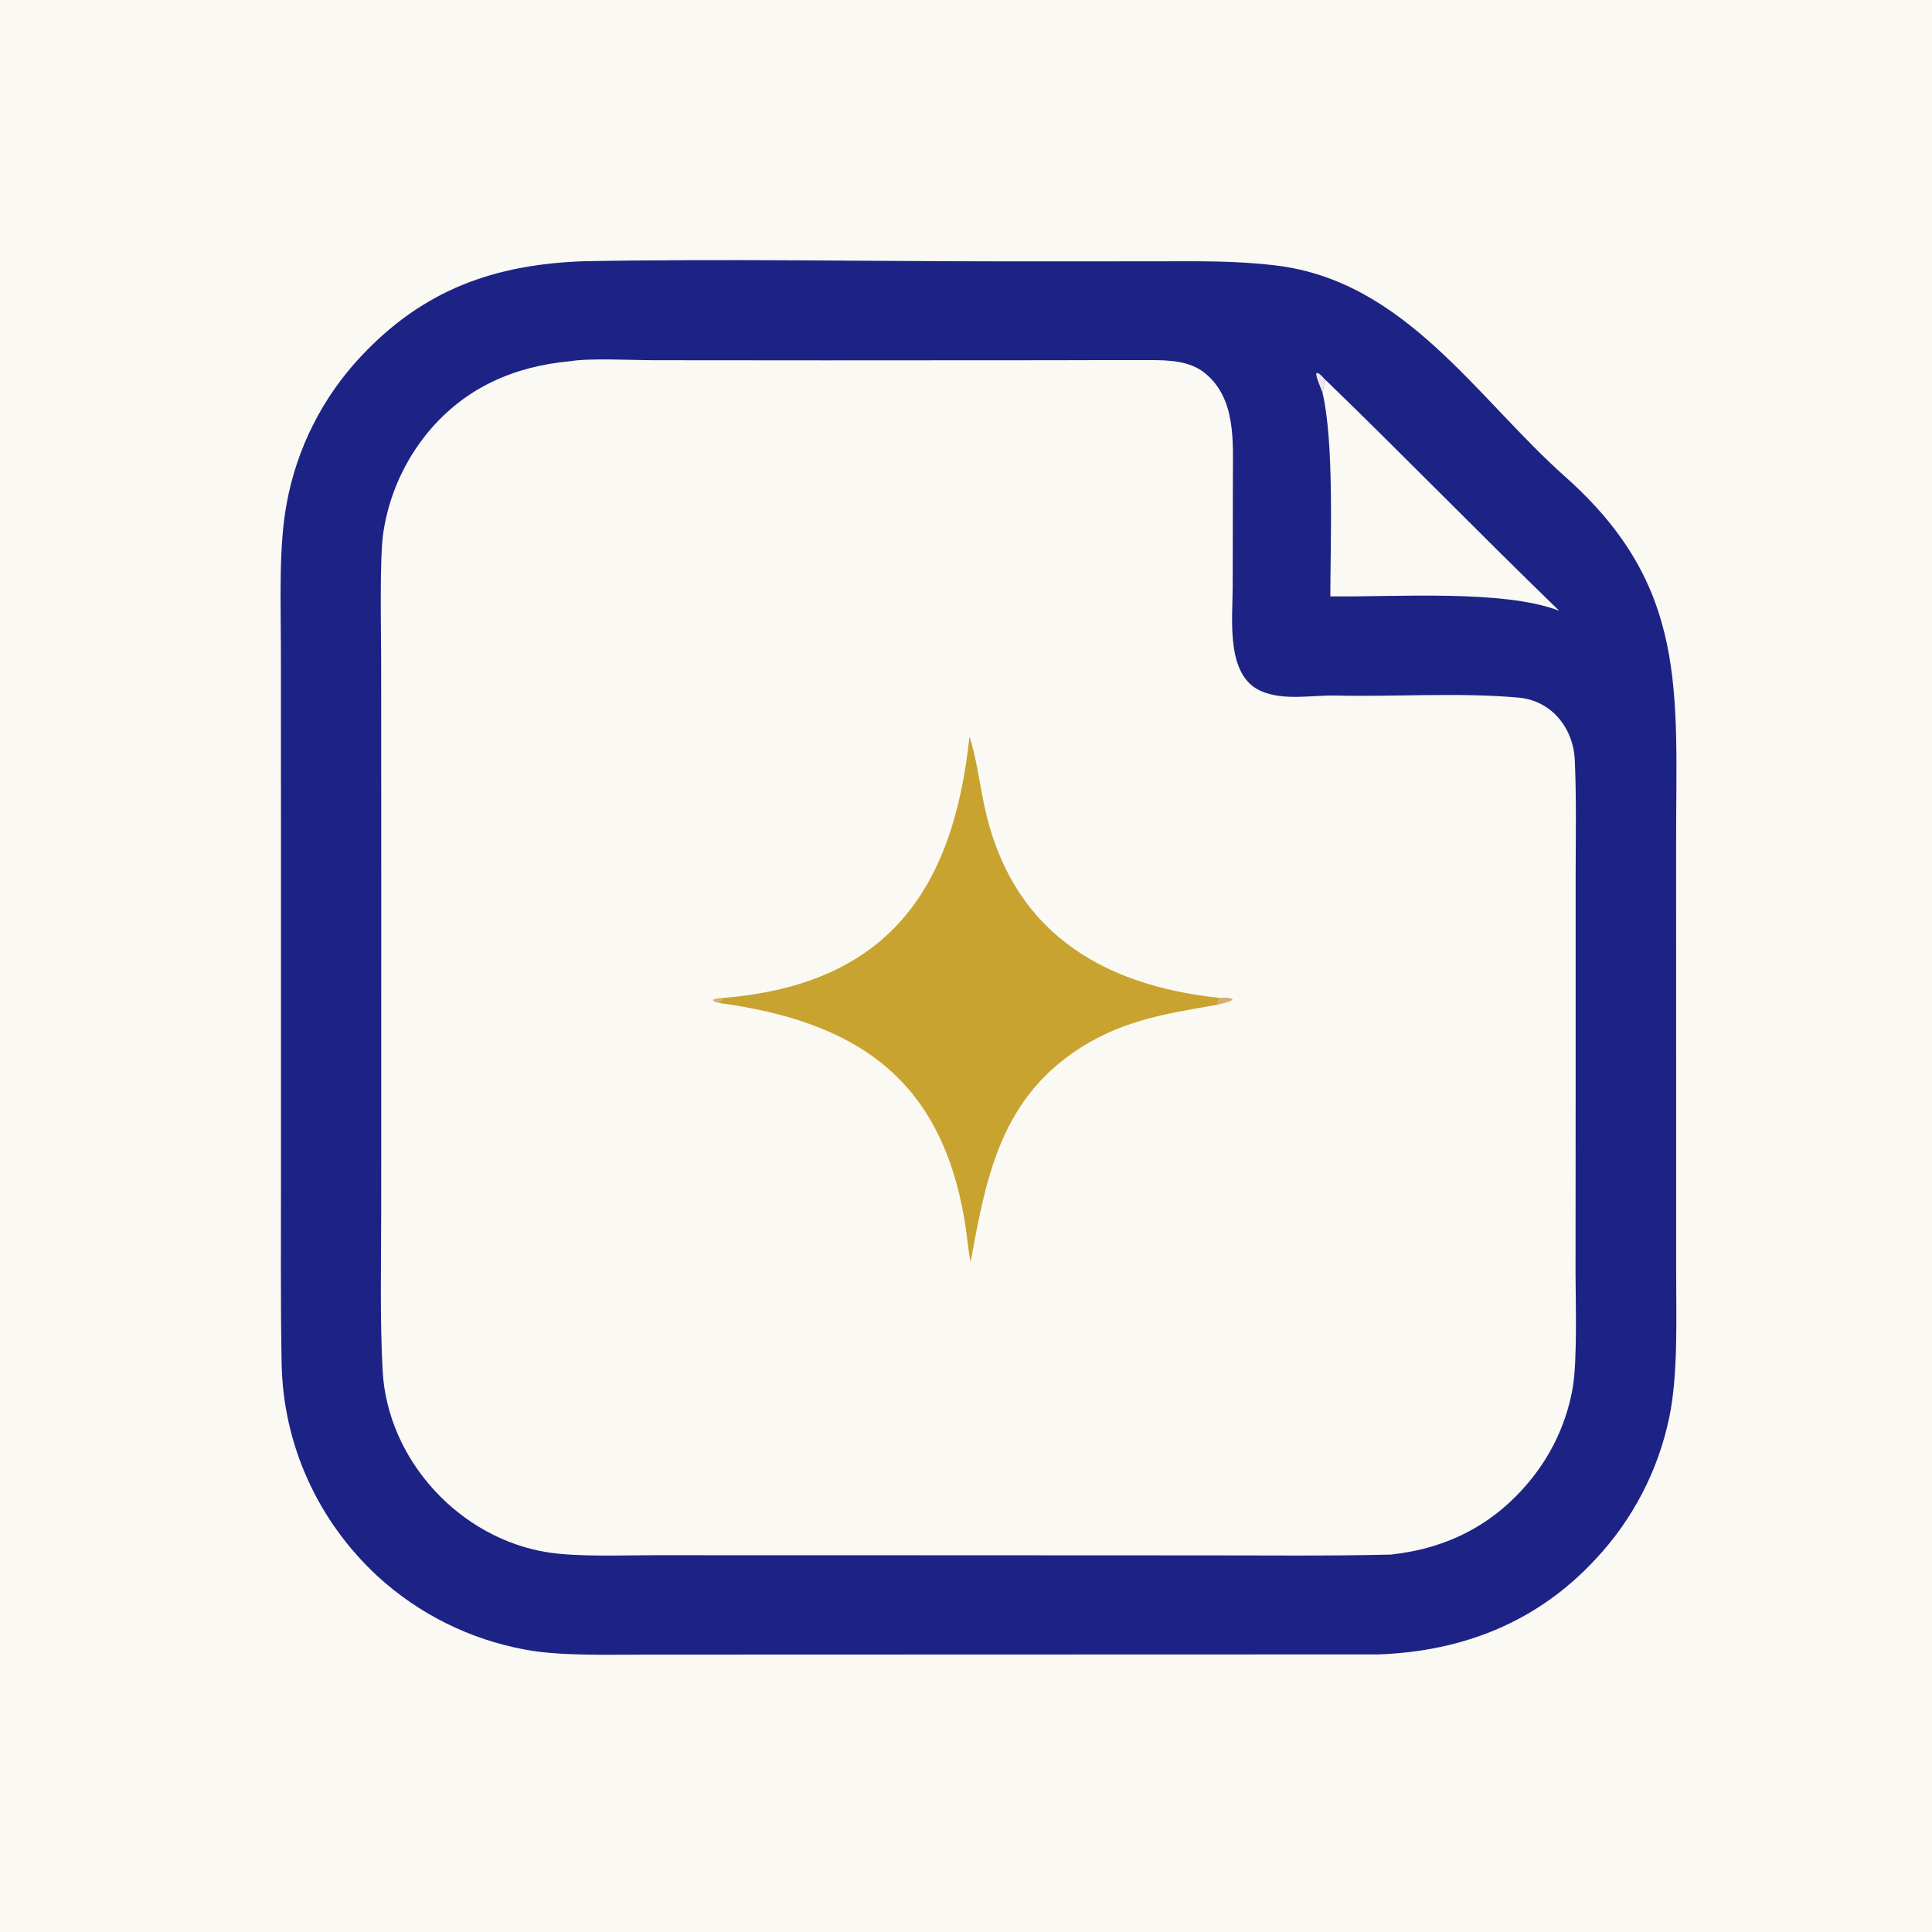
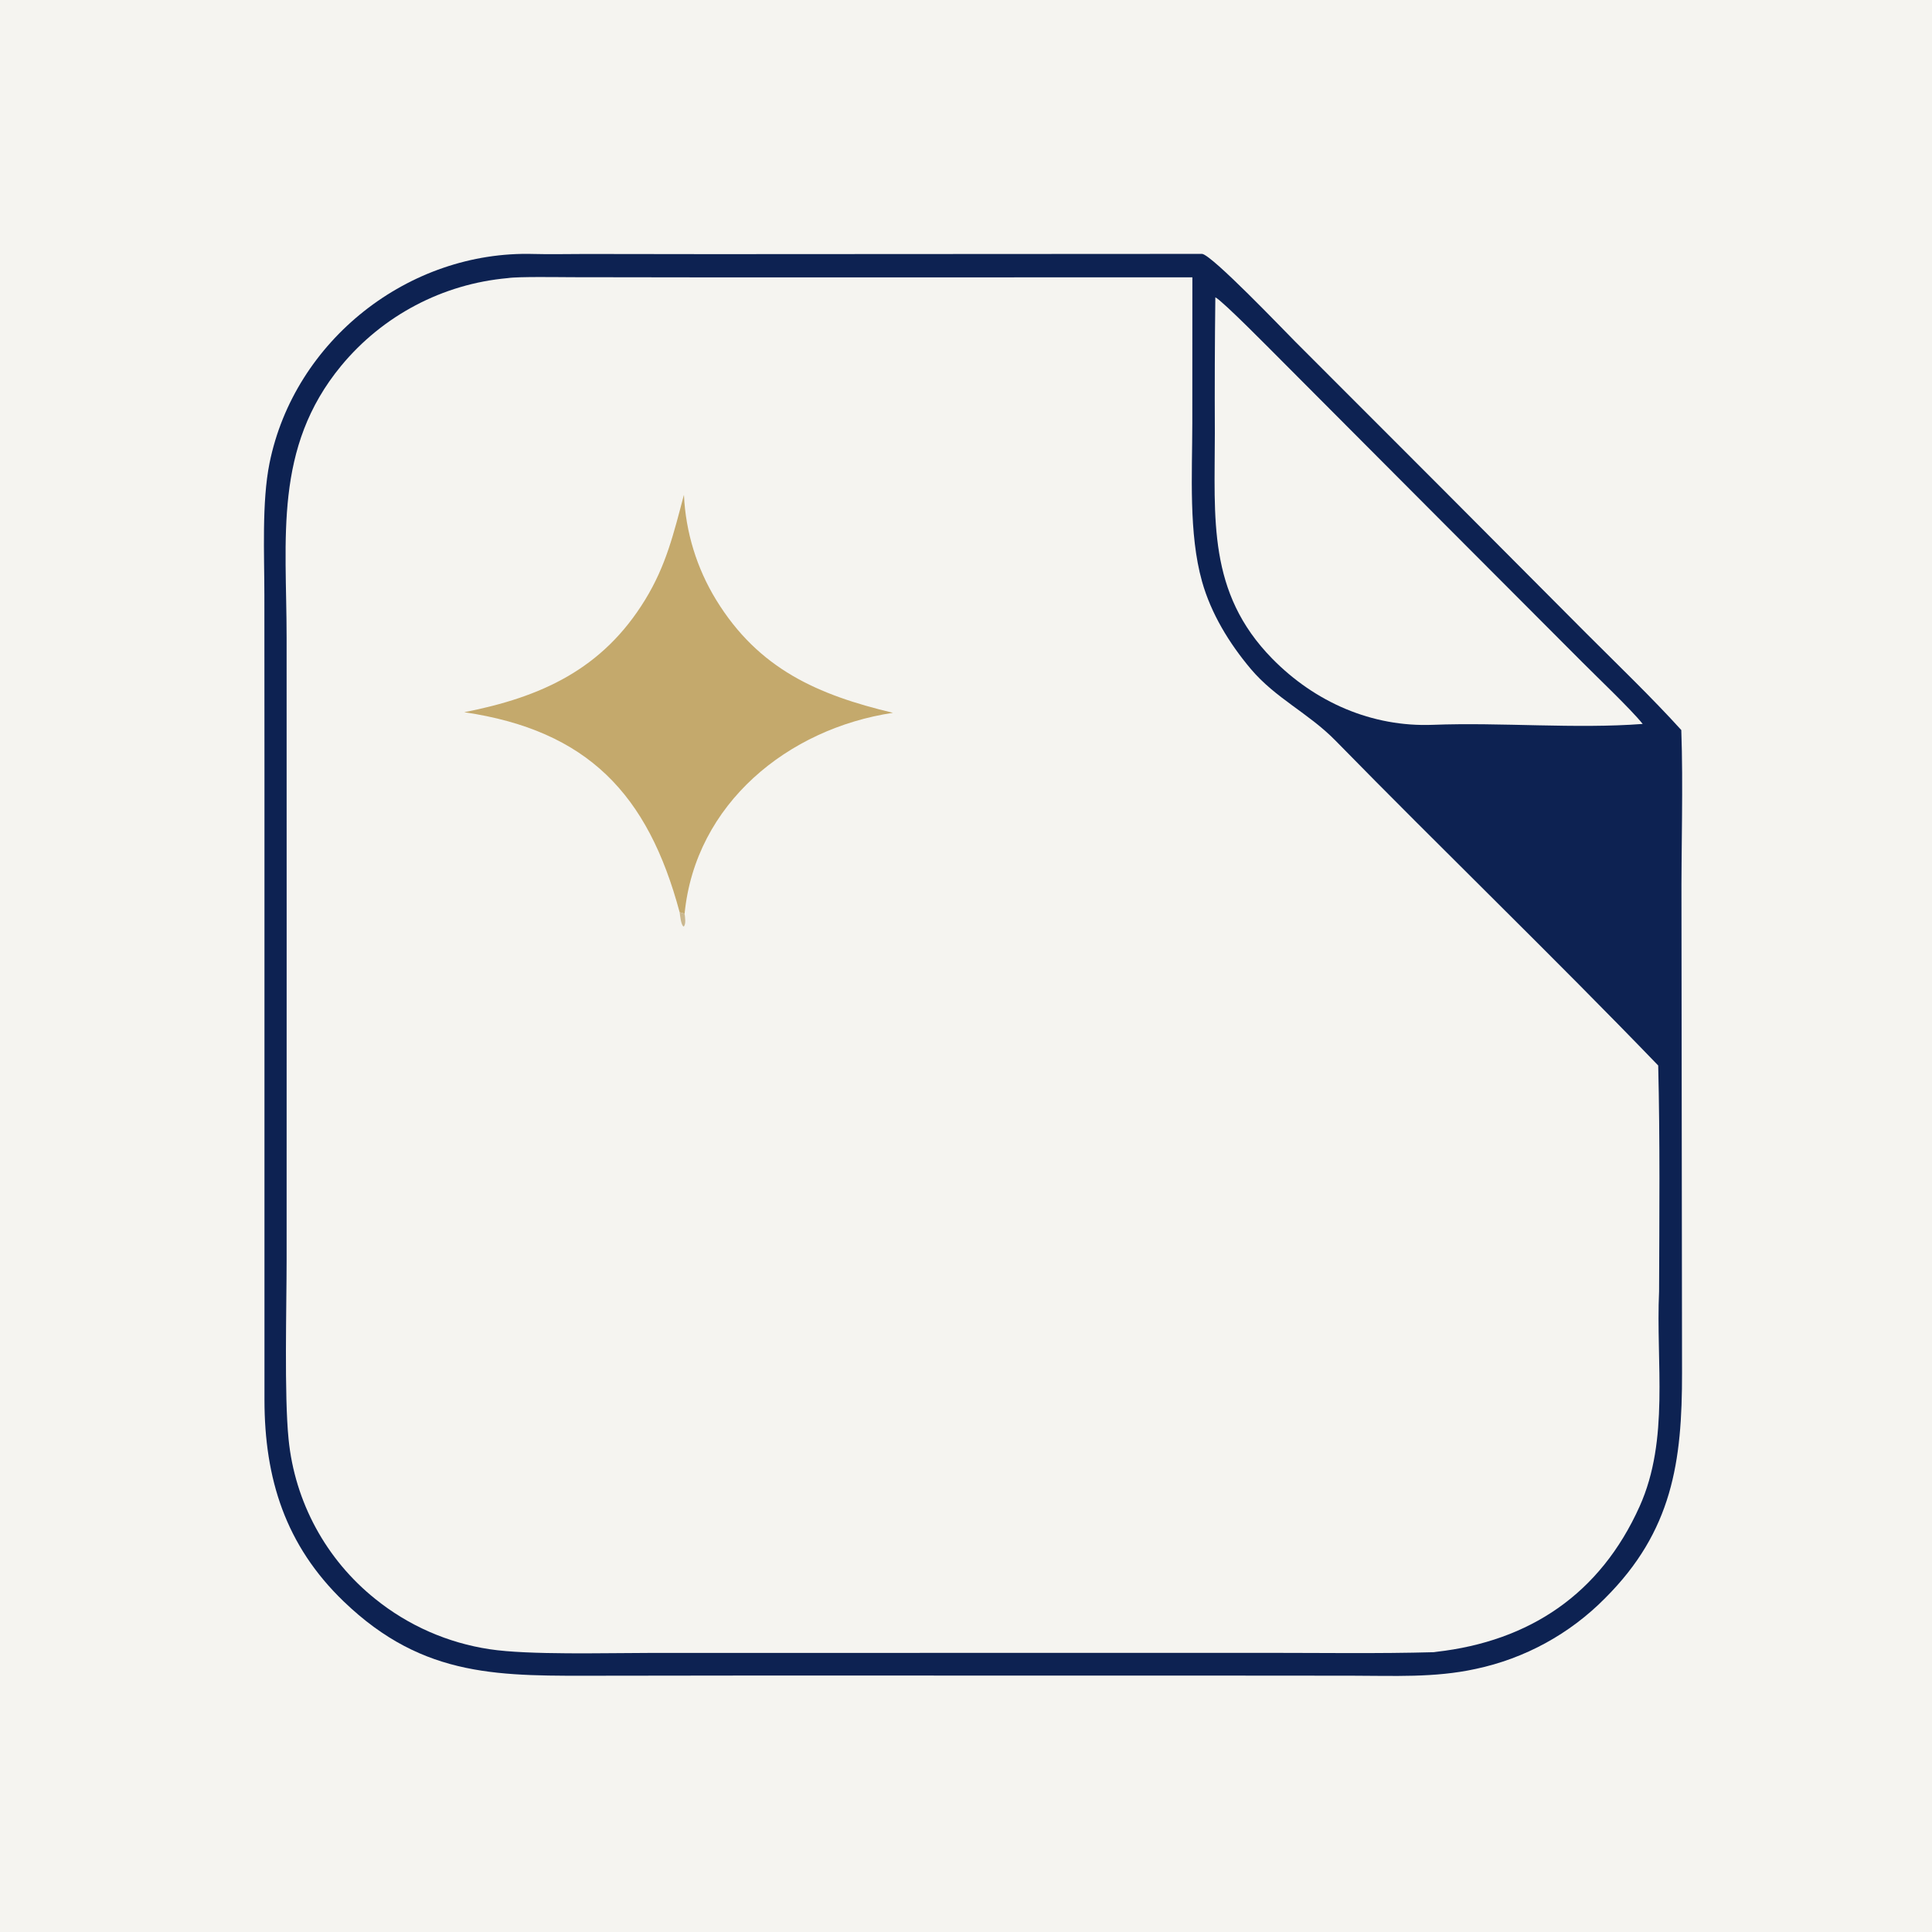
<svg xmlns="http://www.w3.org/2000/svg" preserveAspectRatio="none" height="256" width="256" viewBox="0 0 1024 1024" style="display: block;" version="1.1">
-   <path d="M 0 0 L 1024 0 L 1024 1024 L 0 1024 L 0 0 z" fill="rgb(250,249,243)" transform="translate(0,0)" />
-   <path d="M 309.571 138.452 C 383.353 137.105 461.775 138.526 535.907 138.535 L 612.135 138.506 C 634.07 138.504 654.115 138.016 676.387 140.72 C 744.842 149.031 782.336 210.634 829.727 252.802 C 894.898 310.788 888.372 366.141 888.376 446.07 L 888.387 578.543 L 888.398 673.599 C 888.392 697.45 889.523 728.218 884.792 751.025 C 878.973 779.249 865.458 805.312 845.743 826.33 C 814.944 859.667 775.675 875.136 730.96 876.865 L 425.666 876.955 L 341.38 876.985 C 322.231 876.983 296.449 877.785 278.284 874.316 C 249.083 868.953 221.985 855.469 200.096 835.411 C 168.316 805.985 150.029 765.583 149.26 722.528 C 148.682 690.202 148.924 657.601 148.918 625.266 L 148.919 444.602 L 148.878 343.335 C 148.877 319.629 147.624 289.582 151.96 266.811 C 157.271 237.734 170.832 210.797 191.024 189.211 C 224.324 153.498 261.992 140.133 309.571 138.452 z" fill="rgb(29,35,132)" transform="translate(0,0)" />
-   <path d="M 302.53 191.412 C 312.75 189.717 335.449 190.924 346.65 190.929 L 437.857 190.998 L 557.405 190.936 C 574.923 190.911 592.443 190.82 609.959 190.863 C 619.714 190.887 630.602 191.292 638.54 197.687 C 655.314 211.2 653.447 234.278 653.453 253.56 L 653.351 310.972 C 653.328 328.127 649.585 357.891 668.179 366.209 C 680.477 371.597 695.04 368.369 708.081 368.664 C 740.067 369.387 773.172 366.913 804.951 369.765 C 822.313 371.323 833.889 385.792 834.668 402.869 C 835.578 422.804 835.157 443.539 835.123 463.777 L 835.126 578.469 L 835.065 674.395 C 835.108 690.208 836.025 720.269 833.677 734.989 C 830.637 752.968 823.01 769.859 811.533 784.029 C 792.294 807.879 767.419 820.633 737.25 823.957 C 703.741 824.789 668.496 824.348 634.844 824.382 L 440.454 824.3 L 346.548 824.289 C 329.593 824.287 306.907 825.28 290.556 822.812 C 243.654 815.51 205.283 773.918 202.793 726.327 C 201.32 698.183 202.035 669.252 202.044 641.075 L 202.078 478.504 L 202.018 349.526 C 202.012 333.733 201.1 295.782 203.202 282.035 C 206.187 262.455 214.446 244.057 227.093 228.814 C 246.769 205.338 272.532 194.124 302.53 191.412 z" fill="rgb(250,249,243)" transform="translate(0,0)" />
-   <path d="M 513.829 390.455 C 517.359 400.746 519.332 415.905 521.682 426.952 C 535.602 492.384 582.044 522.044 646.264 528.9 L 645.017 532.578 C 616.825 537.434 592.786 541.177 568.5 558.12 C 529.712 585.179 522.3 625.842 514.417 669.029 C 513.053 661.847 512.449 653.793 511.195 646.439 C 498.386 571.274 453.574 541.456 381.113 531.601 C 381.854 530.711 382.589 529.85 383.292 528.929 C 469.866 521.829 505.269 472.316 513.829 390.455 z" fill="rgb(200,163,48)" transform="translate(0,0)" />
-   <path d="M 646.264 528.9 C 647.835 528.863 652.075 528.613 653.193 529.568 C 653.557 530.761 646.121 532.301 645.017 532.578 L 646.264 528.9 z" fill="rgb(211,174,109)" transform="translate(0,0)" />
-   <path d="M 381.113 531.601 C 374.042 529.767 380.537 529.022 383.292 528.929 C 382.589 529.85 381.854 530.711 381.113 531.601 z" fill="rgb(211,174,109)" transform="translate(0,0)" />
-   <path d="M 702.414 201.217 C 744.252 241.721 784.945 283.582 826.427 323.73 C 796.893 312.296 739.511 316.544 705.104 316.091 C 705.159 286.259 707.192 234.908 700.967 208.169 C 701.376 205.818 701.785 203.52 702.414 201.217 z" fill="rgb(250,249,243)" transform="translate(0,0)" />
-   <path d="M 700.967 208.169 C 700.346 206.223 696.954 198.887 697.759 197.786 C 699.24 197.377 700.996 199.861 702 200.825 L 702.414 201.217 C 701.785 203.52 701.376 205.818 700.967 208.169 z" fill="rgb(244,230,235)" transform="translate(0,0)" />
+   <path d="M 0 0 L 1024 0 L 1024 1024 L 0 1024 L 0 0 z" fill="rgb(245,244,240)" transform="translate(0,0)" />
+   <path d="M 637.181 134.567 C 642.591 135.348 680.114 174.664 686.575 181.146 L 762.385 257.003 L 840.76 335.686 C 857.157 352.101 875.781 369.981 891.12 386.944 C 892.183 416.041 891.056 450.29 891.218 479.9 L 891.513 727.509 C 891.593 774.751 886.39 811.487 850.746 847.056 C 832.031 866.028 808.15 879.077 782.074 884.581 C 760.299 889.337 738.589 888.16 716.34 888.15 L 650.029 888.101 L 398.5 888.069 L 319.725 888.165 C 265.823 888.195 225.019 890.042 182.176 848.813 C 151.276 819.077 140.202 783.716 140.176 741.982 C 140.107 632.249 140.236 522.378 140.174 412.611 L 140.127 315.573 C 140.122 294.113 138.702 265.996 142.855 245.474 C 156.009 180.471 216.578 132.707 282.816 134.609 C 291.804 134.867 301.255 134.598 310.244 134.616 L 377.36 134.703 L 637.181 134.567 z" fill="rgb(13,34,82)" transform="translate(0,0)" />
+   <path d="M 269.089 147.407 C 274.675 146.525 296.61 146.913 303.427 146.922 L 374.502 147.018 L 631.982 146.999 L 631.948 224.441 C 631.916 251.268 629.946 282.734 637.096 308.177 C 641.887 325.229 651.545 341.023 662.906 354.51 C 676.081 370.15 693.615 378.007 707.856 392.559 C 764.256 450.185 822.984 506.737 878.882 564.73 C 879.866 604.261 879.493 644.819 879.347 684.504 C 877.601 722.271 884.963 762.919 869.046 798.384 C 848.161 844.913 810.628 869.89 761.249 875.507 C 760.808 875.571 760.366 875.634 759.925 875.697 C 730.578 876.511 700.374 876.042 671.034 876.042 L 490.776 876.066 L 343.736 876.089 C 321.372 876.088 280.151 877.264 259.584 874.13 C 237.356 870.802 216.418 861.608 198.926 847.496 C 172.814 826.604 156.237 796.059 152.95 762.78 C 150.609 739.478 151.907 692.736 151.912 667.454 L 151.931 489.128 L 151.908 337.928 C 151.907 285.349 144.92 237.419 180.837 193.87 C 202.863 167.212 234.645 150.479 269.089 147.407 z" fill="rgb(245,244,240)" transform="translate(0,0)" />
+   <path d="M 362.502 262.266 C 363.399 281.987 369.28 301.159 379.596 317.99 C 402.07 354.622 433.495 368.332 473.29 377.804 C 417.635 386.149 368.574 425.987 362.85 484.271 L 360.225 483.537 C 343.424 420.843 311.448 387.154 246.068 377.485 C 286.941 369.444 319.365 354.72 341.921 317.909 C 353.125 299.623 357.066 282.678 362.502 262.266 z" fill="rgb(196,169,108)" transform="translate(0,0)" />
+   <path d="M 362.85 484.271 C 363.069 485.903 363.717 489.864 362.377 491.088 C 360.897 490.507 360.453 484.99 360.225 483.537 L 362.85 484.271 z" fill="rgb(202,183,142)" transform="translate(0,0)" />
+   <path d="M 644.153 157.561 C 648.361 159.816 673.734 185.644 679.291 191.187 L 766.576 278.752 L 838.445 350.776 C 846.178 358.585 864.543 376.02 870.659 383.701 C 835.123 386.42 795.563 382.775 759.451 384.172 C 727.134 385.421 696.959 372.181 674.305 349.093 C 639.89 314.019 643.893 274.929 643.891 229.599 C 643.78 205.586 643.868 181.572 644.153 157.561 z" fill="rgb(245,244,240)" transform="translate(0,0)" />
</svg>
